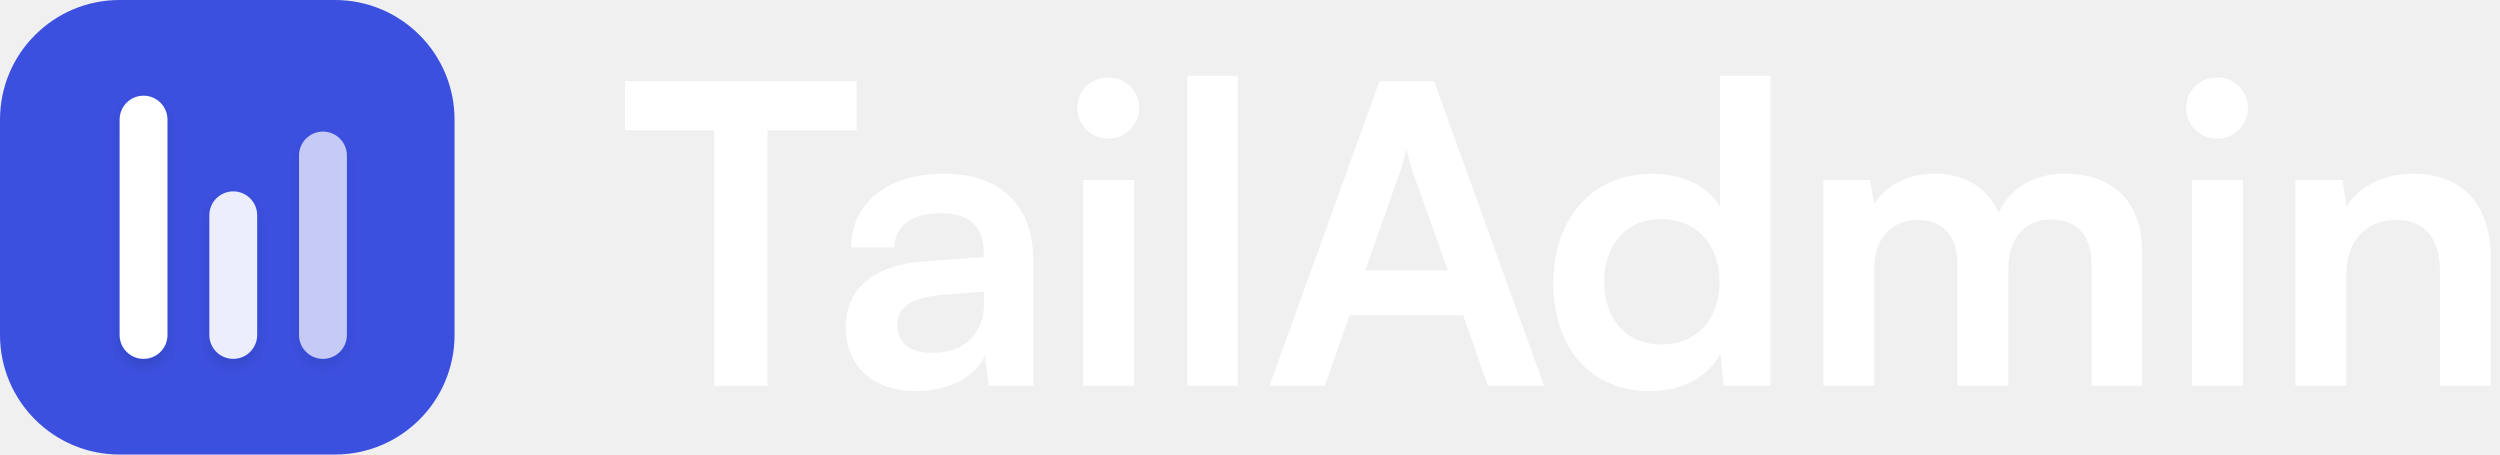
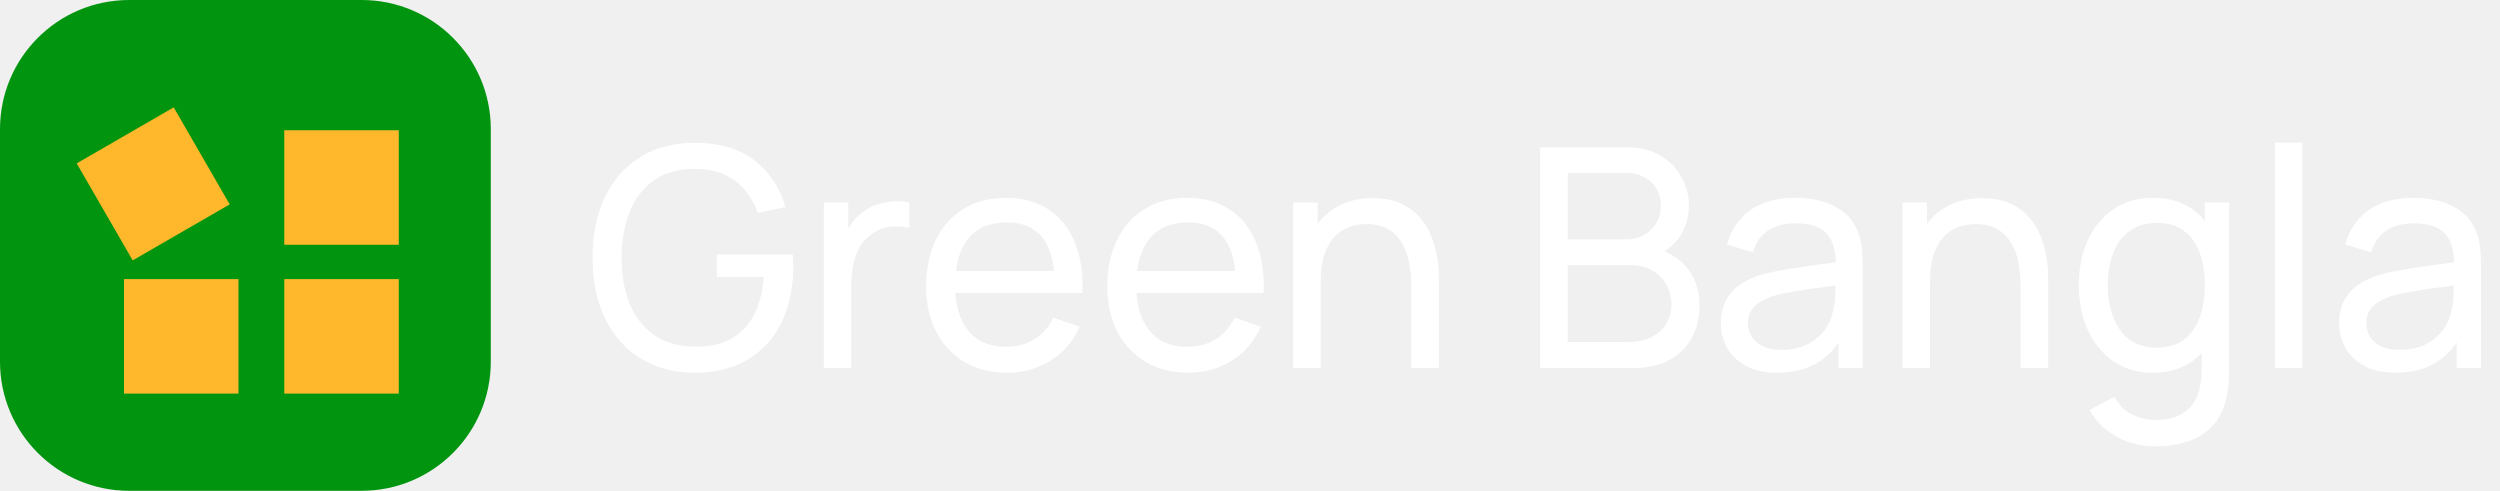
- <svg xmlns="http://www.w3.org/2000/svg" width="176" height="32" viewBox="0 0 176 32" fill="none">
-   <path d="M44 9.176H50.277V27.157H54.032V9.176H60.309V5.715H44V9.176Z" fill="white" />
-   <path d="M64.5 27.539C66.758 27.539 68.724 26.512 69.34 25.016L69.604 27.157H72.743V18.357C72.743 14.339 70.337 12.227 66.436 12.227C62.505 12.227 59.924 14.28 59.924 17.419H62.974C62.974 15.893 64.148 15.013 66.26 15.013C68.079 15.013 69.252 15.805 69.252 17.771V18.093L64.91 18.416C61.478 18.68 59.542 20.352 59.542 23.021C59.542 25.749 61.42 27.539 64.5 27.539ZM65.673 24.84C64.06 24.84 63.18 24.195 63.18 22.875C63.18 21.701 64.031 20.968 66.26 20.763L69.281 20.528V21.291C69.281 23.52 67.873 24.84 65.673 24.84Z" fill="white" />
-   <path d="M78.047 9.763C79.221 9.763 80.189 8.795 80.189 7.592C80.189 6.389 79.221 5.451 78.047 5.451C76.816 5.451 75.847 6.389 75.847 7.592C75.847 8.795 76.816 9.763 78.047 9.763ZM76.258 27.157H79.837V12.667H76.258V27.157Z" fill="white" />
-   <path d="M87.142 27.157V5.333H83.593V27.157H87.142Z" fill="white" />
-   <path d="M93.272 27.157L95.003 22.2H103.011L104.742 27.157H108.702L100.958 5.715H97.115L89.371 27.157H93.272ZM98.552 12.109C98.758 11.523 98.933 10.877 99.022 10.467C99.08 10.907 99.285 11.552 99.462 12.109L101.926 19.032H96.118L98.552 12.109Z" fill="white" />
-   <path d="M116.158 27.539C118.358 27.539 120.236 26.571 121.116 24.899L121.35 27.157H124.636V5.333H121.086V14.515C120.177 13.077 118.388 12.227 116.364 12.227C111.993 12.227 109.353 15.453 109.353 19.971C109.353 24.459 111.964 27.539 116.158 27.539ZM116.95 24.253C114.457 24.253 112.932 22.435 112.932 19.853C112.932 17.272 114.457 15.424 116.95 15.424C119.444 15.424 121.057 17.243 121.057 19.853C121.057 22.464 119.444 24.253 116.95 24.253Z" fill="white" />
-   <path d="M131.944 27.157V18.944C131.944 16.597 133.322 15.483 135.024 15.483C136.725 15.483 137.81 16.568 137.81 18.592V27.157H141.389V18.944C141.389 16.568 142.709 15.453 144.44 15.453C146.141 15.453 147.256 16.539 147.256 18.621V27.157H150.805V17.683C150.805 14.339 148.869 12.227 145.349 12.227C143.149 12.227 141.448 13.312 140.714 14.984C139.952 13.312 138.426 12.227 136.226 12.227C134.144 12.227 132.677 13.165 131.944 14.368L131.65 12.667H128.365V27.157H131.944Z" fill="white" />
-   <path d="M156.107 9.763C157.281 9.763 158.249 8.795 158.249 7.592C158.249 6.389 157.281 5.451 156.107 5.451C154.875 5.451 153.907 6.389 153.907 7.592C153.907 8.795 154.875 9.763 156.107 9.763ZM154.318 27.157H157.897V12.667H154.318V27.157Z" fill="white" />
-   <path d="M165.173 27.157V19.355C165.173 17.008 166.522 15.483 168.722 15.483C170.57 15.483 171.773 16.656 171.773 19.091V27.157H175.351V18.24C175.351 14.485 173.474 12.227 169.837 12.227C167.871 12.227 166.111 13.077 165.202 14.544L164.909 12.667H161.594V27.157H165.173Z" fill="white" />
-   <path d="M0 8.421C0 3.77 3.77 0 8.421 0H23.579C28.23 0 32 3.77 32 8.421V23.579C32 28.23 28.23 32 23.579 32H8.421C3.77 32 0 28.23 0 23.579V8.421Z" fill="#3C50E0" />
-   <g filter="url(#filter0_d_506_10589)">
-     <path d="M8.421 8.421C8.421 7.491 9.175 6.737 10.106 6.737V6.737C11.036 6.737 11.79 7.491 11.79 8.421V23.579C11.79 24.509 11.036 25.263 10.106 25.263V25.263C9.175 25.263 8.421 24.509 8.421 23.579V8.421Z" fill="white" />
-   </g>
-   <g opacity="0.9" filter="url(#filter1_d_506_10589)">
-     <path d="M14.737 15.158C14.737 14.227 15.491 13.473 16.421 13.473V13.473C17.351 13.473 18.105 14.227 18.105 15.158V23.579C18.105 24.509 17.351 25.263 16.421 25.263V25.263C15.491 25.263 14.737 24.509 14.737 23.579V15.158Z" fill="white" />
-   </g>
-   <g opacity="0.7" filter="url(#filter2_d_506_10589)">
-     <path d="M21.052 10.947C21.052 10.017 21.806 9.263 22.736 9.263V9.263C23.667 9.263 24.421 10.017 24.421 10.947V23.578C24.421 24.509 23.667 25.263 22.736 25.263V25.263C21.806 25.263 21.052 24.509 21.052 23.578V10.947Z" fill="white" />
-   </g>
-   <defs>
-     <filter id="filter0_d_506_10589" x="7.421" y="6.237" width="5.369" height="20.526" filterUnits="userSpaceOnUse" color-interpolation-filters="sRGB">
-       <feFlood flood-opacity="0" result="BackgroundImageFix" />
-       <feColorMatrix in="SourceAlpha" type="matrix" values="0 0 0 0 0 0 0 0 0 0 0 0 0 0 0 0 0 0 127 0" result="hardAlpha" />
-       <feOffset dy="0.5" />
-       <feGaussianBlur stdDeviation="0.5" />
-       <feComposite in2="hardAlpha" operator="out" />
-       <feColorMatrix type="matrix" values="0 0 0 0 0 0 0 0 0 0 0 0 0 0 0 0 0 0 0.12 0" />
-       <feBlend mode="normal" in2="BackgroundImageFix" result="effect1_dropShadow_506_10589" />
-       <feBlend mode="normal" in="SourceGraphic" in2="effect1_dropShadow_506_10589" result="shape" />
-     </filter>
-     <filter id="filter1_d_506_10589" x="13.737" y="12.973" width="5.369" height="13.79" filterUnits="userSpaceOnUse" color-interpolation-filters="sRGB">
-       <feFlood flood-opacity="0" result="BackgroundImageFix" />
-       <feColorMatrix in="SourceAlpha" type="matrix" values="0 0 0 0 0 0 0 0 0 0 0 0 0 0 0 0 0 0 127 0" result="hardAlpha" />
-       <feOffset dy="0.5" />
-       <feGaussianBlur stdDeviation="0.5" />
-       <feComposite in2="hardAlpha" operator="out" />
-       <feColorMatrix type="matrix" values="0 0 0 0 0 0 0 0 0 0 0 0 0 0 0 0 0 0 0.12 0" />
-       <feBlend mode="normal" in2="BackgroundImageFix" result="effect1_dropShadow_506_10589" />
-       <feBlend mode="normal" in="SourceGraphic" in2="effect1_dropShadow_506_10589" result="shape" />
-     </filter>
-     <filter id="filter2_d_506_10589" x="20.052" y="8.763" width="5.369" height="18" filterUnits="userSpaceOnUse" color-interpolation-filters="sRGB">
-       <feFlood flood-opacity="0" result="BackgroundImageFix" />
-       <feColorMatrix in="SourceAlpha" type="matrix" values="0 0 0 0 0 0 0 0 0 0 0 0 0 0 0 0 0 0 127 0" result="hardAlpha" />
-       <feOffset dy="0.5" />
-       <feGaussianBlur stdDeviation="0.5" />
-       <feComposite in2="hardAlpha" operator="out" />
-       <feColorMatrix type="matrix" values="0 0 0 0 0 0 0 0 0 0 0 0 0 0 0 0 0 0 0.12 0" />
-       <feBlend mode="normal" in2="BackgroundImageFix" result="effect1_dropShadow_506_10589" />
-       <feBlend mode="normal" in="SourceGraphic" in2="effect1_dropShadow_506_10589" result="shape" />
-     </filter>
-   </defs>
+ <svg xmlns="http://www.w3.org/2000/svg" width="163" height="32" viewBox="0 0 163 32" fill="none">
+   <path d="M0 8.421C0 3.77 3.77 0 8.421 0H23.579C28.23 0 32 3.77 32 8.421V23.579C32 28.23 28.23 32 23.579 32H8.421C3.77 32 0 28.23 0 23.579V8.421Z" fill="#00940F" />
+   <rect x="5" y="10.652" width="7.303" height="7.303" transform="rotate(-30 5 10.6515)" fill="#FFB82B" />
+   <rect x="8.084" y="18.198" width="7.465" height="7.465" fill="#FFB82B" />
+   <rect x="18.535" y="8.493" width="7.465" height="7.465" fill="#FFB82B" />
+   <rect x="18.535" y="18.198" width="7.465" height="7.465" fill="#FFB82B" />
+   <path d="M45.269 24.3C44.282 24.3 43.382 24.127 42.569 23.78C41.756 23.433 41.056 22.937 40.469 22.29C39.882 21.637 39.429 20.85 39.109 19.93C38.796 19.003 38.639 17.96 38.639 16.8C38.639 15.267 38.912 13.94 39.459 12.82C40.006 11.7 40.776 10.837 41.769 10.23C42.762 9.617 43.929 9.31 45.269 9.31C46.882 9.31 48.182 9.687 49.169 10.44C50.156 11.187 50.836 12.21 51.209 13.51L49.409 13.88C49.109 13.007 48.616 12.31 47.929 11.79C47.242 11.27 46.386 11.01 45.359 11.01C44.286 11.003 43.392 11.243 42.679 11.73C41.972 12.21 41.439 12.887 41.079 13.76C40.719 14.633 40.536 15.647 40.529 16.8C40.522 17.947 40.699 18.953 41.059 19.82C41.419 20.687 41.956 21.367 42.669 21.86C43.389 22.347 44.286 22.593 45.359 22.6C46.286 22.607 47.066 22.43 47.699 22.07C48.332 21.71 48.822 21.19 49.169 20.51C49.516 19.83 49.726 19.013 49.799 18.06H46.739V16.59H51.679C51.699 16.723 51.709 16.883 51.709 17.07C51.716 17.25 51.719 17.373 51.719 17.44C51.719 18.753 51.472 19.93 50.979 20.97C50.492 22.003 49.769 22.817 48.809 23.41C47.856 24.003 46.676 24.3 45.269 24.3ZM53.716 24V13.2H55.306V15.81L55.046 15.47C55.173 15.137 55.336 14.83 55.536 14.55C55.743 14.27 55.973 14.04 56.226 13.86C56.506 13.633 56.823 13.46 57.176 13.34C57.53 13.22 57.89 13.15 58.256 13.13C58.623 13.103 58.966 13.127 59.286 13.2V14.87C58.913 14.77 58.503 14.743 58.056 14.79C57.61 14.837 57.196 15 56.816 15.28C56.47 15.527 56.2 15.827 56.006 16.18C55.82 16.533 55.69 16.917 55.616 17.33C55.543 17.737 55.506 18.153 55.506 18.58V24H53.716ZM65.662 24.3C64.602 24.3 63.675 24.067 62.882 23.6C62.095 23.127 61.482 22.47 61.042 21.63C60.602 20.783 60.382 19.797 60.382 18.67C60.382 17.49 60.599 16.47 61.032 15.61C61.465 14.743 62.069 14.077 62.842 13.61C63.622 13.137 64.535 12.9 65.582 12.9C66.669 12.9 67.592 13.15 68.352 13.65C69.119 14.15 69.692 14.863 70.072 15.79C70.459 16.717 70.625 17.82 70.572 19.1H68.772V18.46C68.752 17.133 68.482 16.143 67.962 15.49C67.442 14.83 66.669 14.5 65.642 14.5C64.542 14.5 63.705 14.853 63.132 15.56C62.559 16.267 62.272 17.28 62.272 18.6C62.272 19.873 62.559 20.86 63.132 21.56C63.705 22.26 64.522 22.61 65.582 22.61C66.295 22.61 66.915 22.447 67.442 22.12C67.969 21.793 68.382 21.323 68.682 20.71L70.392 21.3C69.972 22.253 69.339 22.993 68.492 23.52C67.652 24.04 66.709 24.3 65.662 24.3ZM61.672 19.1V17.67H69.652V19.1H61.672ZM77.478 24.3C76.418 24.3 75.492 24.067 74.698 23.6C73.912 23.127 73.298 22.47 72.858 21.63C72.418 20.783 72.198 19.797 72.198 18.67C72.198 17.49 72.415 16.47 72.848 15.61C73.282 14.743 73.885 14.077 74.658 13.61C75.438 13.137 76.352 12.9 77.398 12.9C78.485 12.9 79.408 13.15 80.168 13.65C80.935 14.15 81.508 14.863 81.888 15.79C82.275 16.717 82.442 17.82 82.388 19.1H80.588V18.46C80.568 17.133 80.298 16.143 79.778 15.49C79.258 14.83 78.485 14.5 77.458 14.5C76.358 14.5 75.522 14.853 74.948 15.56C74.375 16.267 74.088 17.28 74.088 18.6C74.088 19.873 74.375 20.86 74.948 21.56C75.522 22.26 76.338 22.61 77.398 22.61C78.112 22.61 78.732 22.447 79.258 22.12C79.785 21.793 80.198 21.323 80.498 20.71L82.208 21.3C81.788 22.253 81.155 22.993 80.308 23.52C79.468 24.04 78.525 24.3 77.478 24.3ZM73.488 19.1V17.67H81.468V19.1H73.488ZM92.012 24V18.59C92.012 18.077 91.965 17.583 91.872 17.11C91.785 16.637 91.629 16.213 91.402 15.84C91.182 15.46 90.882 15.16 90.502 14.94C90.129 14.72 89.655 14.61 89.082 14.61C88.635 14.61 88.228 14.687 87.862 14.84C87.502 14.987 87.192 15.213 86.932 15.52C86.672 15.827 86.469 16.213 86.322 16.68C86.182 17.14 86.112 17.683 86.112 18.31L84.942 17.95C84.942 16.903 85.129 16.007 85.502 15.26C85.882 14.507 86.412 13.93 87.092 13.53C87.778 13.123 88.585 12.92 89.512 12.92C90.212 12.92 90.808 13.03 91.302 13.25C91.795 13.47 92.205 13.763 92.532 14.13C92.859 14.49 93.115 14.897 93.302 15.35C93.489 15.797 93.618 16.253 93.692 16.72C93.772 17.18 93.812 17.617 93.812 18.03V24H92.012ZM84.312 24V13.2H85.912V16.09H86.112V24H84.312ZM100.416 24V9.6H106.026C106.886 9.6 107.619 9.777 108.226 10.13C108.839 10.483 109.306 10.95 109.626 11.53C109.952 12.103 110.116 12.723 110.116 13.39C110.116 14.17 109.916 14.853 109.516 15.44C109.116 16.027 108.576 16.43 107.896 16.65L107.876 16.16C108.802 16.407 109.522 16.86 110.036 17.52C110.549 18.18 110.806 18.967 110.806 19.88C110.806 20.72 110.632 21.447 110.286 22.06C109.946 22.673 109.452 23.15 108.806 23.49C108.166 23.83 107.406 24 106.526 24H100.416ZM102.216 22.3H106.186C106.719 22.3 107.196 22.203 107.616 22.01C108.036 21.81 108.366 21.53 108.606 21.17C108.852 20.81 108.976 20.377 108.976 19.87C108.976 19.383 108.866 18.947 108.646 18.56C108.432 18.173 108.129 17.867 107.736 17.64C107.349 17.407 106.899 17.29 106.386 17.29H102.216V22.3ZM102.216 15.61H106.006C106.432 15.61 106.816 15.52 107.156 15.34C107.502 15.153 107.776 14.893 107.976 14.56C108.182 14.227 108.286 13.837 108.286 13.39C108.286 12.77 108.076 12.263 107.656 11.87C107.236 11.477 106.686 11.28 106.006 11.28H102.216V15.61ZM115.868 24.3C115.062 24.3 114.385 24.153 113.838 23.86C113.298 23.56 112.888 23.167 112.608 22.68C112.335 22.193 112.198 21.66 112.198 21.08C112.198 20.513 112.305 20.023 112.518 19.61C112.738 19.19 113.045 18.843 113.438 18.57C113.832 18.29 114.302 18.07 114.848 17.91C115.362 17.77 115.935 17.65 116.568 17.55C117.208 17.443 117.855 17.347 118.508 17.26C119.162 17.173 119.772 17.09 120.338 17.01L119.698 17.38C119.718 16.42 119.525 15.71 119.118 15.25C118.718 14.79 118.025 14.56 117.038 14.56C116.385 14.56 115.812 14.71 115.318 15.01C114.832 15.303 114.488 15.783 114.288 16.45L112.598 15.94C112.858 14.993 113.362 14.25 114.108 13.71C114.855 13.17 115.838 12.9 117.058 12.9C118.038 12.9 118.878 13.077 119.578 13.43C120.285 13.777 120.792 14.303 121.098 15.01C121.252 15.343 121.348 15.707 121.388 16.1C121.428 16.487 121.448 16.893 121.448 17.32V24H119.868V21.41L120.238 21.65C119.832 22.523 119.262 23.183 118.528 23.63C117.802 24.077 116.915 24.3 115.868 24.3ZM116.138 22.81C116.778 22.81 117.332 22.697 117.798 22.47C118.272 22.237 118.652 21.933 118.938 21.56C119.225 21.18 119.412 20.767 119.498 20.32C119.598 19.987 119.652 19.617 119.658 19.21C119.672 18.797 119.678 18.48 119.678 18.26L120.298 18.53C119.718 18.61 119.148 18.687 118.588 18.76C118.028 18.833 117.498 18.913 116.998 19C116.498 19.08 116.048 19.177 115.648 19.29C115.355 19.383 115.078 19.503 114.818 19.65C114.565 19.797 114.358 19.987 114.198 20.22C114.045 20.447 113.968 20.73 113.968 21.07C113.968 21.363 114.042 21.643 114.188 21.91C114.342 22.177 114.575 22.393 114.888 22.56C115.208 22.727 115.625 22.81 116.138 22.81ZM131.738 24V18.59C131.738 18.077 131.692 17.583 131.598 17.11C131.512 16.637 131.355 16.213 131.128 15.84C130.908 15.46 130.608 15.16 130.228 14.94C129.855 14.72 129.382 14.61 128.808 14.61C128.362 14.61 127.955 14.687 127.588 14.84C127.228 14.987 126.918 15.213 126.658 15.52C126.398 15.827 126.195 16.213 126.048 16.68C125.908 17.14 125.838 17.683 125.838 18.31L124.668 17.95C124.668 16.903 124.855 16.007 125.228 15.26C125.608 14.507 126.138 13.93 126.818 13.53C127.505 13.123 128.312 12.92 129.238 12.92C129.938 12.92 130.535 13.03 131.028 13.25C131.522 13.47 131.932 13.763 132.258 14.13C132.585 14.49 132.842 14.897 133.028 15.35C133.215 15.797 133.345 16.253 133.418 16.72C133.498 17.18 133.538 17.617 133.538 18.03V24H131.738ZM124.038 24V13.2H125.638V16.09H125.838V24H124.038ZM140.508 29.1C139.942 29.1 139.388 29.013 138.848 28.84C138.308 28.667 137.812 28.403 137.358 28.05C136.912 27.703 136.538 27.263 136.238 26.73L137.868 25.87C138.135 26.397 138.512 26.78 138.998 27.02C139.492 27.26 139.998 27.38 140.518 27.38C141.205 27.38 141.775 27.253 142.228 27C142.682 26.753 143.015 26.383 143.228 25.89C143.448 25.397 143.555 24.783 143.548 24.05V21.1H143.758V13.2H145.338V24.07C145.338 24.363 145.328 24.647 145.308 24.92C145.295 25.193 145.262 25.463 145.208 25.73C145.068 26.497 144.792 27.127 144.378 27.62C143.965 28.12 143.432 28.49 142.778 28.73C142.125 28.977 141.368 29.1 140.508 29.1ZM140.378 24.3C139.372 24.3 138.508 24.05 137.788 23.55C137.068 23.043 136.512 22.36 136.118 21.5C135.732 20.64 135.538 19.67 135.538 18.59C135.538 17.51 135.732 16.54 136.118 15.68C136.512 14.82 137.068 14.143 137.788 13.65C138.508 13.15 139.368 12.9 140.368 12.9C141.388 12.9 142.245 13.147 142.938 13.64C143.632 14.133 144.155 14.81 144.508 15.67C144.868 16.53 145.048 17.503 145.048 18.59C145.048 19.663 144.868 20.633 144.508 21.5C144.155 22.36 143.632 23.043 142.938 23.55C142.245 24.05 141.392 24.3 140.378 24.3ZM140.598 22.67C141.325 22.67 141.922 22.497 142.388 22.15C142.855 21.797 143.198 21.313 143.418 20.7C143.645 20.08 143.758 19.377 143.758 18.59C143.758 17.79 143.645 17.087 143.418 16.48C143.198 15.867 142.858 15.39 142.398 15.05C141.938 14.703 141.355 14.53 140.648 14.53C139.915 14.53 139.308 14.71 138.828 15.07C138.355 15.43 138.002 15.917 137.768 16.53C137.542 17.143 137.428 17.83 137.428 18.59C137.428 19.357 137.545 20.05 137.778 20.67C138.012 21.283 138.362 21.77 138.828 22.13C139.302 22.49 139.892 22.67 140.598 22.67ZM148.33 24V9.3H150.11V24H148.33ZM156.181 24.3C155.374 24.3 154.698 24.153 154.151 23.86C153.611 23.56 153.201 23.167 152.921 22.68C152.648 22.193 152.511 21.66 152.511 21.08C152.511 20.513 152.618 20.023 152.831 19.61C153.051 19.19 153.358 18.843 153.751 18.57C154.144 18.29 154.614 18.07 155.161 17.91C155.674 17.77 156.248 17.65 156.881 17.55C157.521 17.443 158.168 17.347 158.821 17.26C159.474 17.173 160.084 17.09 160.651 17.01L160.011 17.38C160.031 16.42 159.838 15.71 159.431 15.25C159.031 14.79 158.338 14.56 157.351 14.56C156.698 14.56 156.124 14.71 155.631 15.01C155.144 15.303 154.801 15.783 154.601 16.45L152.911 15.94C153.171 14.993 153.674 14.25 154.421 13.71C155.168 13.17 156.151 12.9 157.371 12.9C158.351 12.9 159.191 13.077 159.891 13.43C160.598 13.777 161.104 14.303 161.411 15.01C161.564 15.343 161.661 15.707 161.701 16.1C161.741 16.487 161.761 16.893 161.761 17.32V24H160.181V21.41L160.551 21.65C160.144 22.523 159.574 23.183 158.841 23.63C158.114 24.077 157.228 24.3 156.181 24.3ZM156.451 22.81C157.091 22.81 157.644 22.697 158.111 22.47C158.584 22.237 158.964 21.933 159.251 21.56C159.538 21.18 159.724 20.767 159.811 20.32C159.911 19.987 159.964 19.617 159.971 19.21C159.984 18.797 159.991 18.48 159.991 18.26L160.611 18.53C160.031 18.61 159.461 18.687 158.901 18.76C158.341 18.833 157.811 18.913 157.311 19C156.811 19.08 156.361 19.177 155.961 19.29C155.668 19.383 155.391 19.503 155.131 19.65C154.878 19.797 154.671 19.987 154.511 20.22C154.358 20.447 154.281 20.73 154.281 21.07C154.281 21.363 154.354 21.643 154.501 21.91C154.654 22.177 154.888 22.393 155.201 22.56C155.521 22.727 155.938 22.81 156.451 22.81Z" fill="white" />
</svg>
